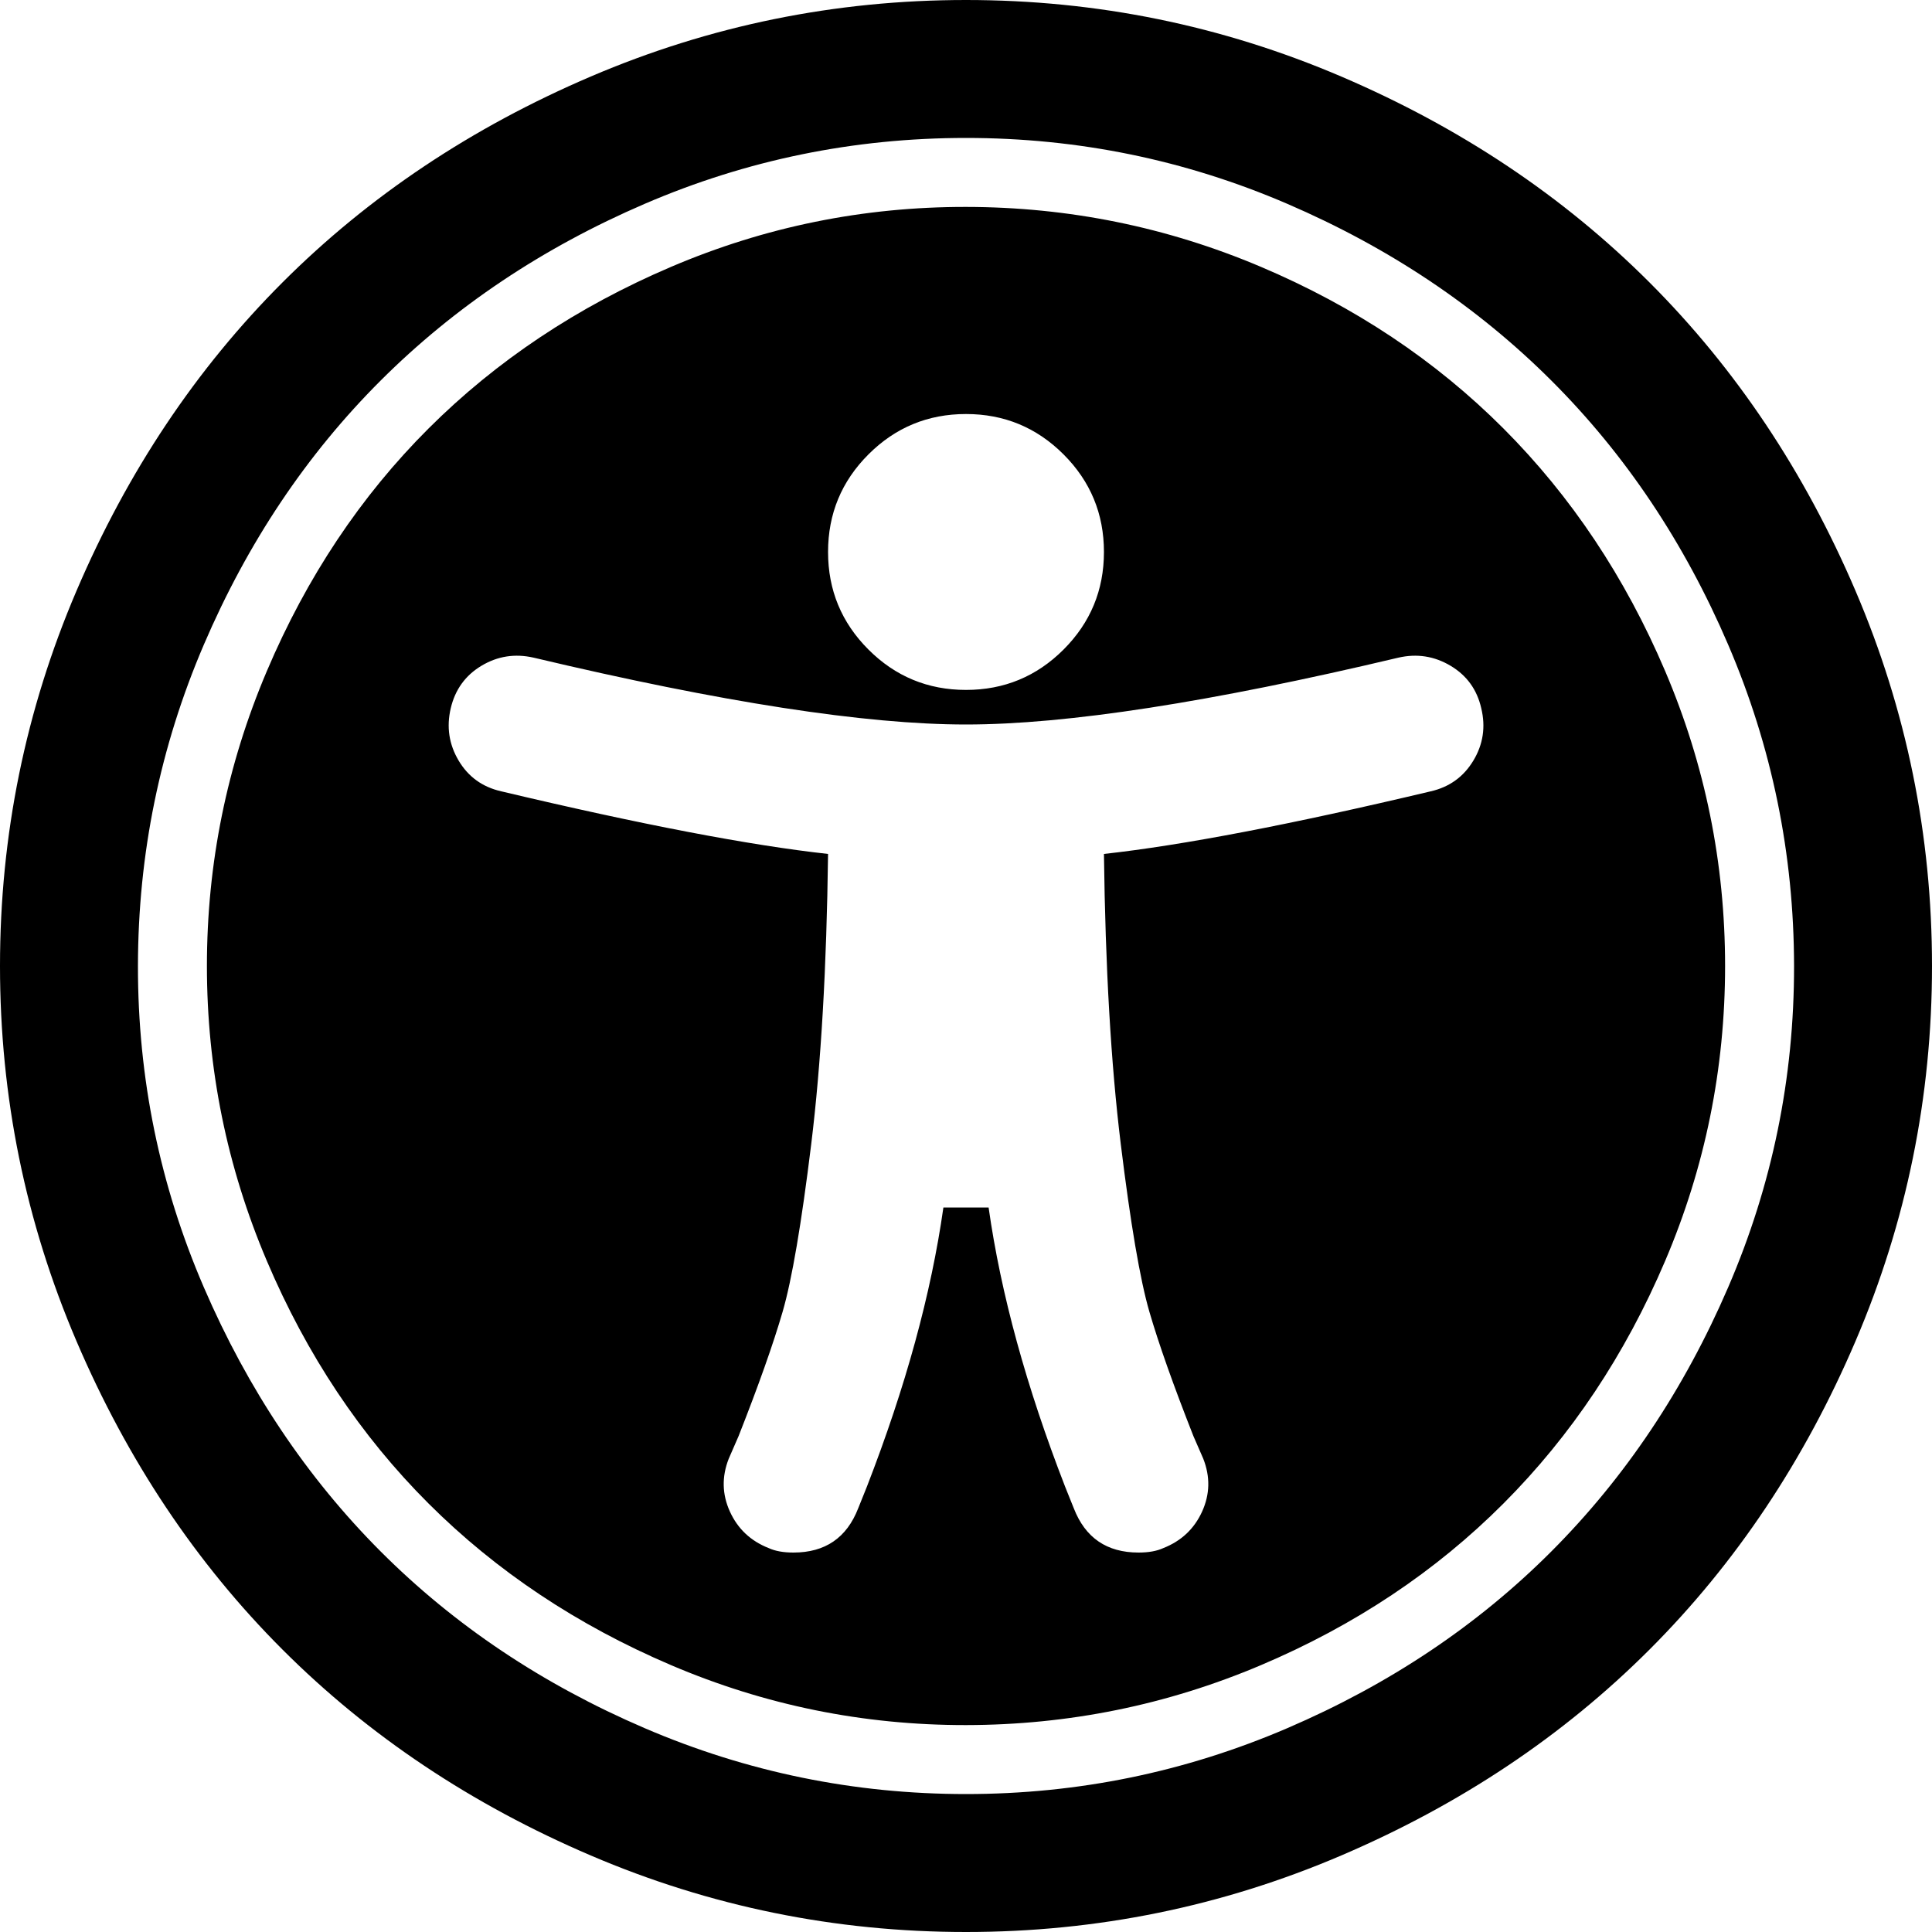
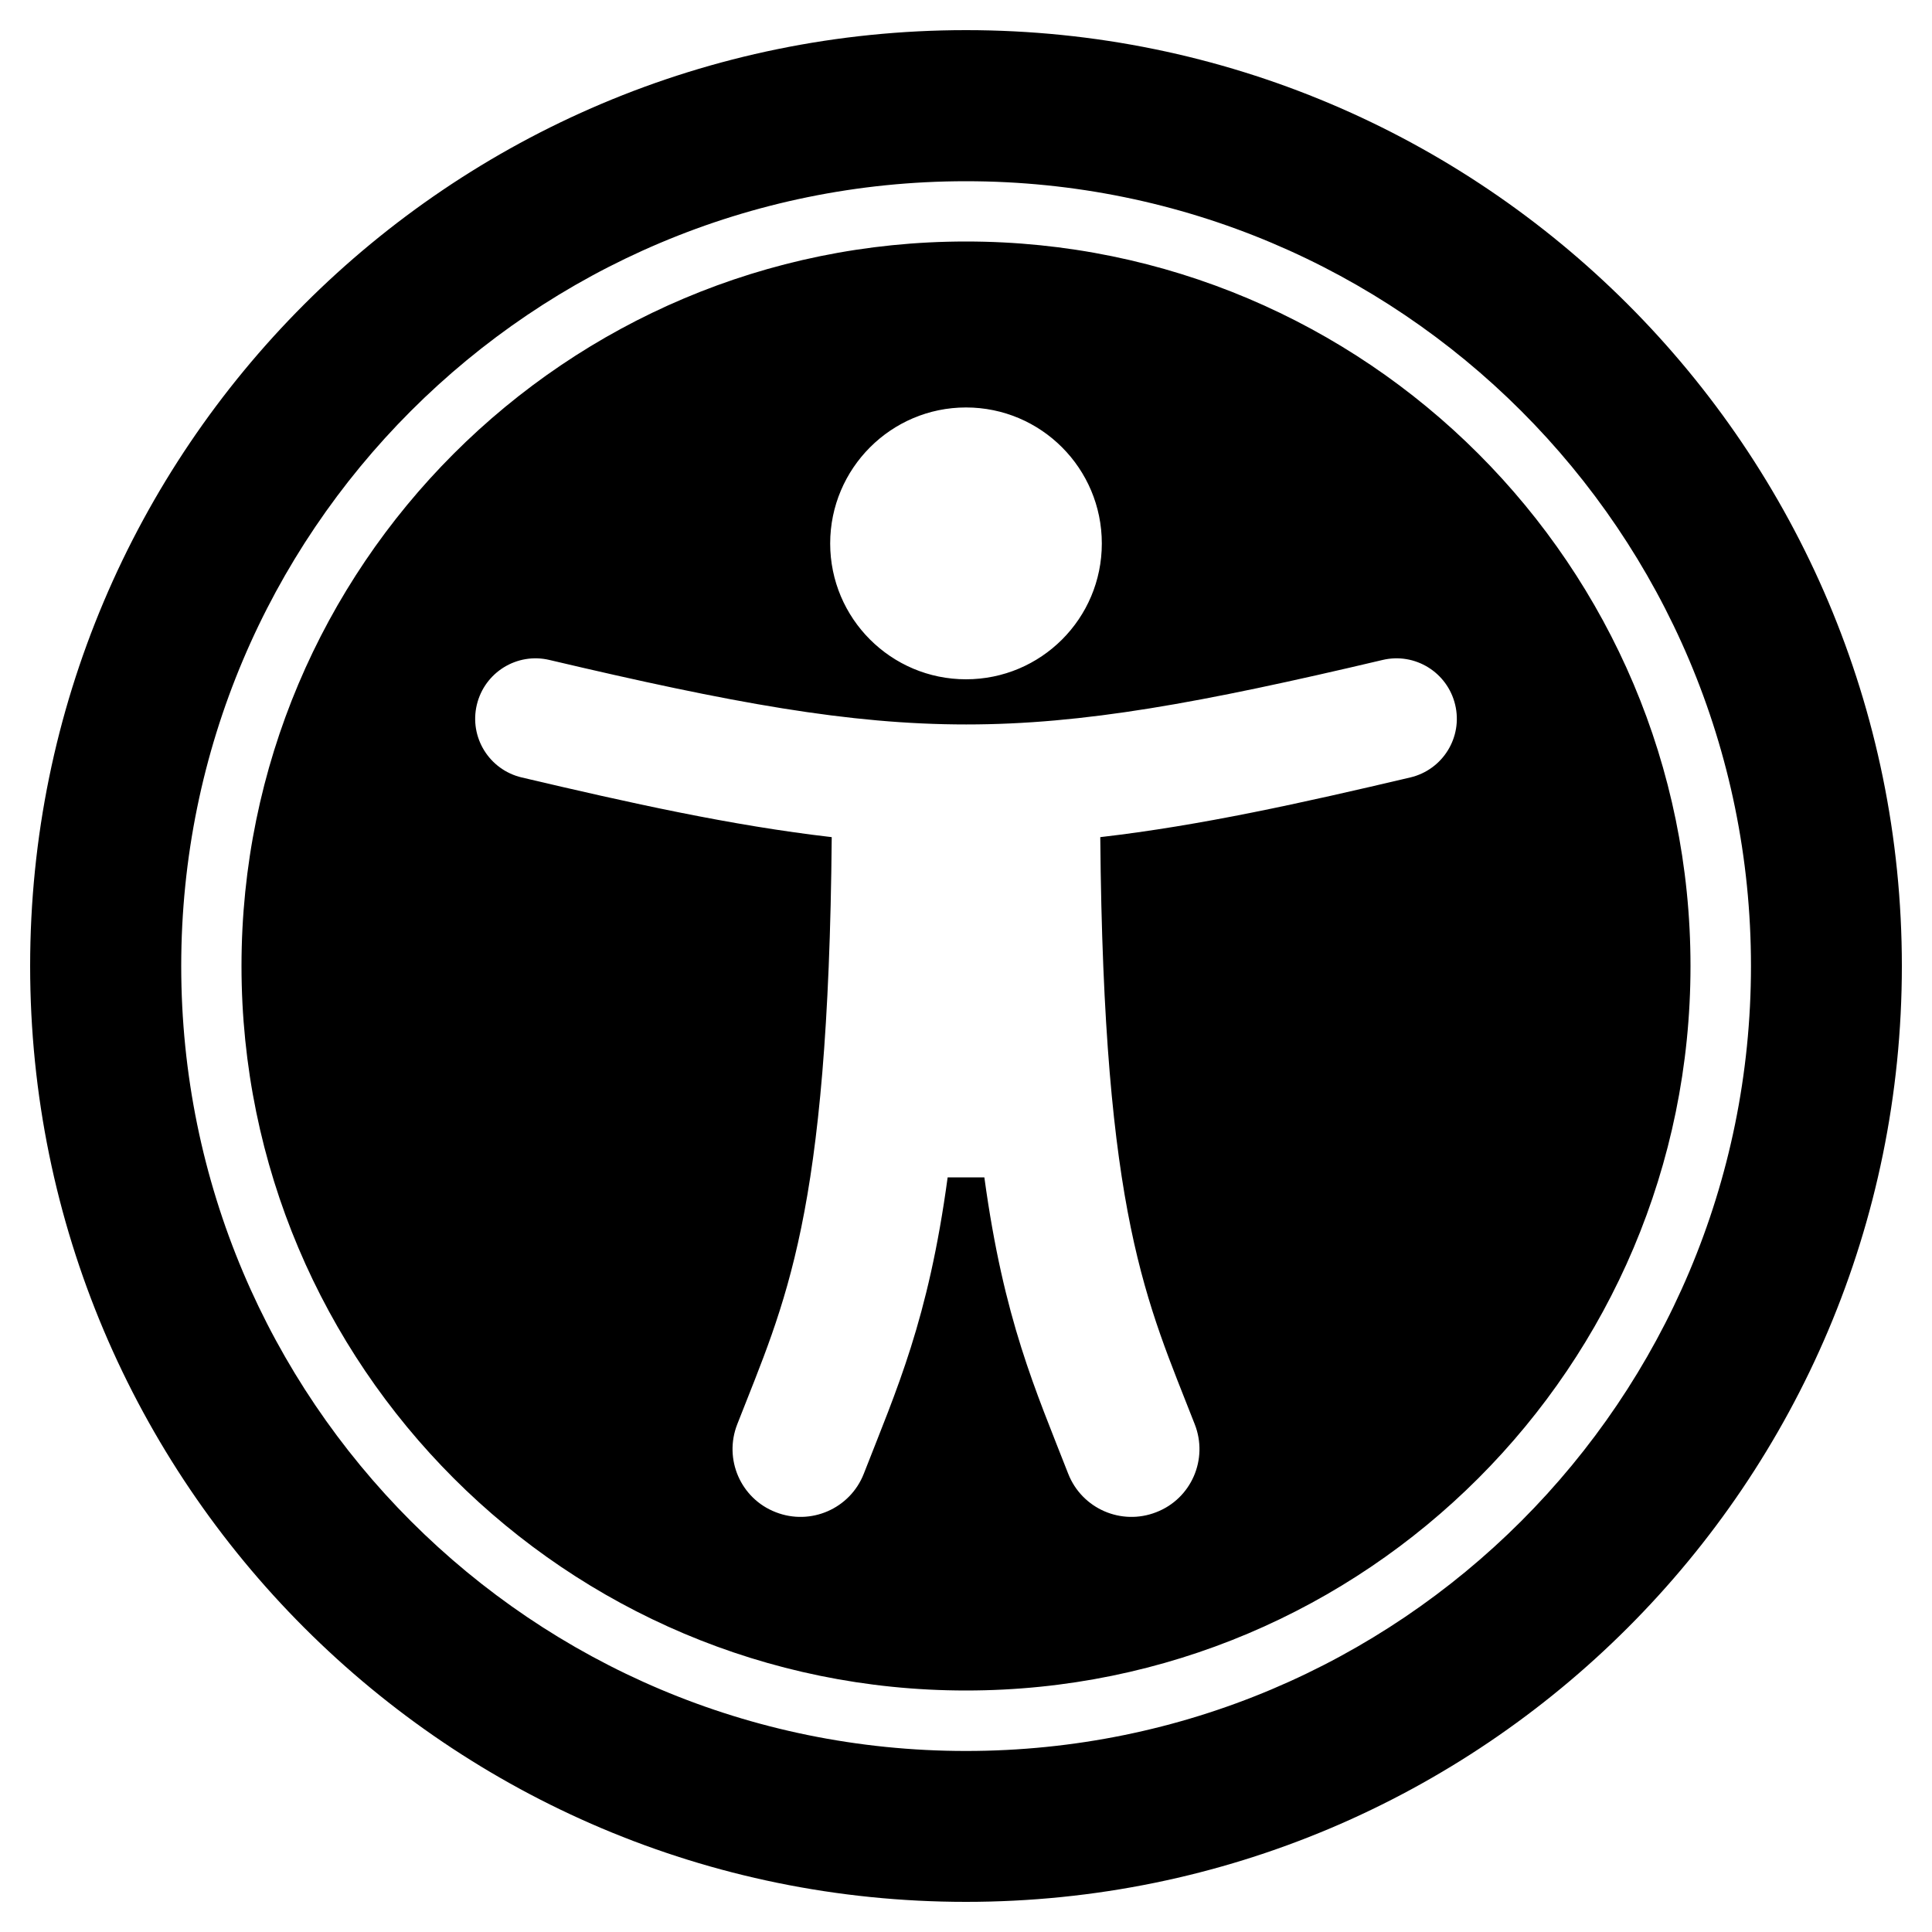
<svg xmlns="http://www.w3.org/2000/svg" height="1000" width="1000">
-   <path d="M766.7 366.6q-3.3 -14.5 -15.9 -22t-27 -4.2Q578.1 375 500 375T276.2 340.4q-14.5 -3.3 -27 4.2t-15.9 22 4.1 27.1 22.1 15.9q108.2 25.7 169.1 32.4 -1.1 88.1 -8.7 150.1t-14.8 86.8 -22.8 64.4l-5.1 11.7q-5.5 14 .6 27.4t20.1 18.9q5 2.3 12.8 2.3 24.6 0 33.5 -22.9l4.5 -11.2Q478.8 692 488.3 625h23.4q9.5 67 39.6 144.5l4.5 11.2q8.9 22.9 33.5 22.9 7.8 0 12.8 -2.3 14 -5.5 20.1 -18.9t.6 -27.4l-5.1 -11.7q-15.6 -39.6 -22.8 -64.4t-14.8 -86.8T571.4 442q60.9 -6.7 169.1 -32.4 14.5 -3.3 22.1 -15.9t4.1 -27.1zM571.4 285.7q0 -29.6 -20.9 -50.5T500 214.3t-50.5 20.9 -20.9 50.5 20.9 50.5 50.5 20.9 50.5 -20.9 20.9 -50.5zM892.9 500q0 79.8 -31 152.6t-83.7 125.6 -125.6 83.7 -152.6 31 -152.6 -31T221.8 778.2 138.1 652.6 107.1 500t31 -152.6 83.7 -125.6 125.6 -83.7 152.6 -31 152.6 31 125.6 83.7 83.7 125.6 31 152.6zM500 71.4q-87.1 0 -166.3 34.1T197 197t-91.5 136.7T71.4 500t34.1 166.3T197 803t136.7 91.5T500 928.6t166.3 -34.1T803 803t91.5 -136.7T928.6 500 894.5 333.7 803 197 666.3 105.5 500 71.4zM1000 500q0 101.6 -39.6 194.2T853.8 853.8 694.2 960.4 500 1000 305.8 960.4 146.2 853.8 39.6 694.2 0 500 39.6 305.8 146.2 146.2 305.8 39.6 500 0t194.2 39.6 159.6 106.6 106.6 159.6T1000 500z" />
+   <path d="M500 93.8c224.5 0 406.3 181.6 406.3 406.2 0 224.5 -181.7 406.3 -406.3 406.3C275.5 906.3 93.8 724.6 93.8 500 93.8 275.5 275.4 93.8 500 93.8m0 -78.2C232.5 15.6 15.6 232.5 15.6 500S232.5 984.4 500 984.4 984.4 767.5 984.4 500 767.5 15.6 500 15.6zm0 109.4C292.9 125 125 292.9 125 500s167.9 375 375 375S875 707.1 875 500 707.1 125 500 125zm0 85.9c38.8 0 70.3 31.5 70.3 70.4s-31.5 70.3 -70.3 70.3 -70.3 -31.5 -70.3 -70.3 31.5 -70.4 70.3 -70.4zm230 191.5c-56.1 13.2 -108.5 24.9 -160.5 30.9 1.7 197.3 24.1 240.3 48.9 303.9 7.1 18.1 -1.8 38.5 -19.9 45.5 -18.1 7.1 -38.5 -1.8 -45.6 -19.9 -17 -43.6 -33.3 -79.4 -43.4 -153.4h-19c-10 73.9 -26.4 109.8 -43.4 153.4 -7.1 18.1 -27.5 27 -45.6 19.9 -18.1 -7 -27 -27.4 -19.9 -45.5 24.8 -63.5 47.2 -106.5 48.9 -303.9 -52 -6 -104.4 -17.7 -160.5 -30.9 -16.8 -4 -27.2 -20.8 -23.2 -37.6s20.8 -27.2 37.6 -23.2c188.8 44.5 242.7 44.5 431.2 0 16.8 -4 33.6 6.4 37.6 23.2 4 16.8 -6.4 33.6 -23.2 37.6z" />
</svg>
